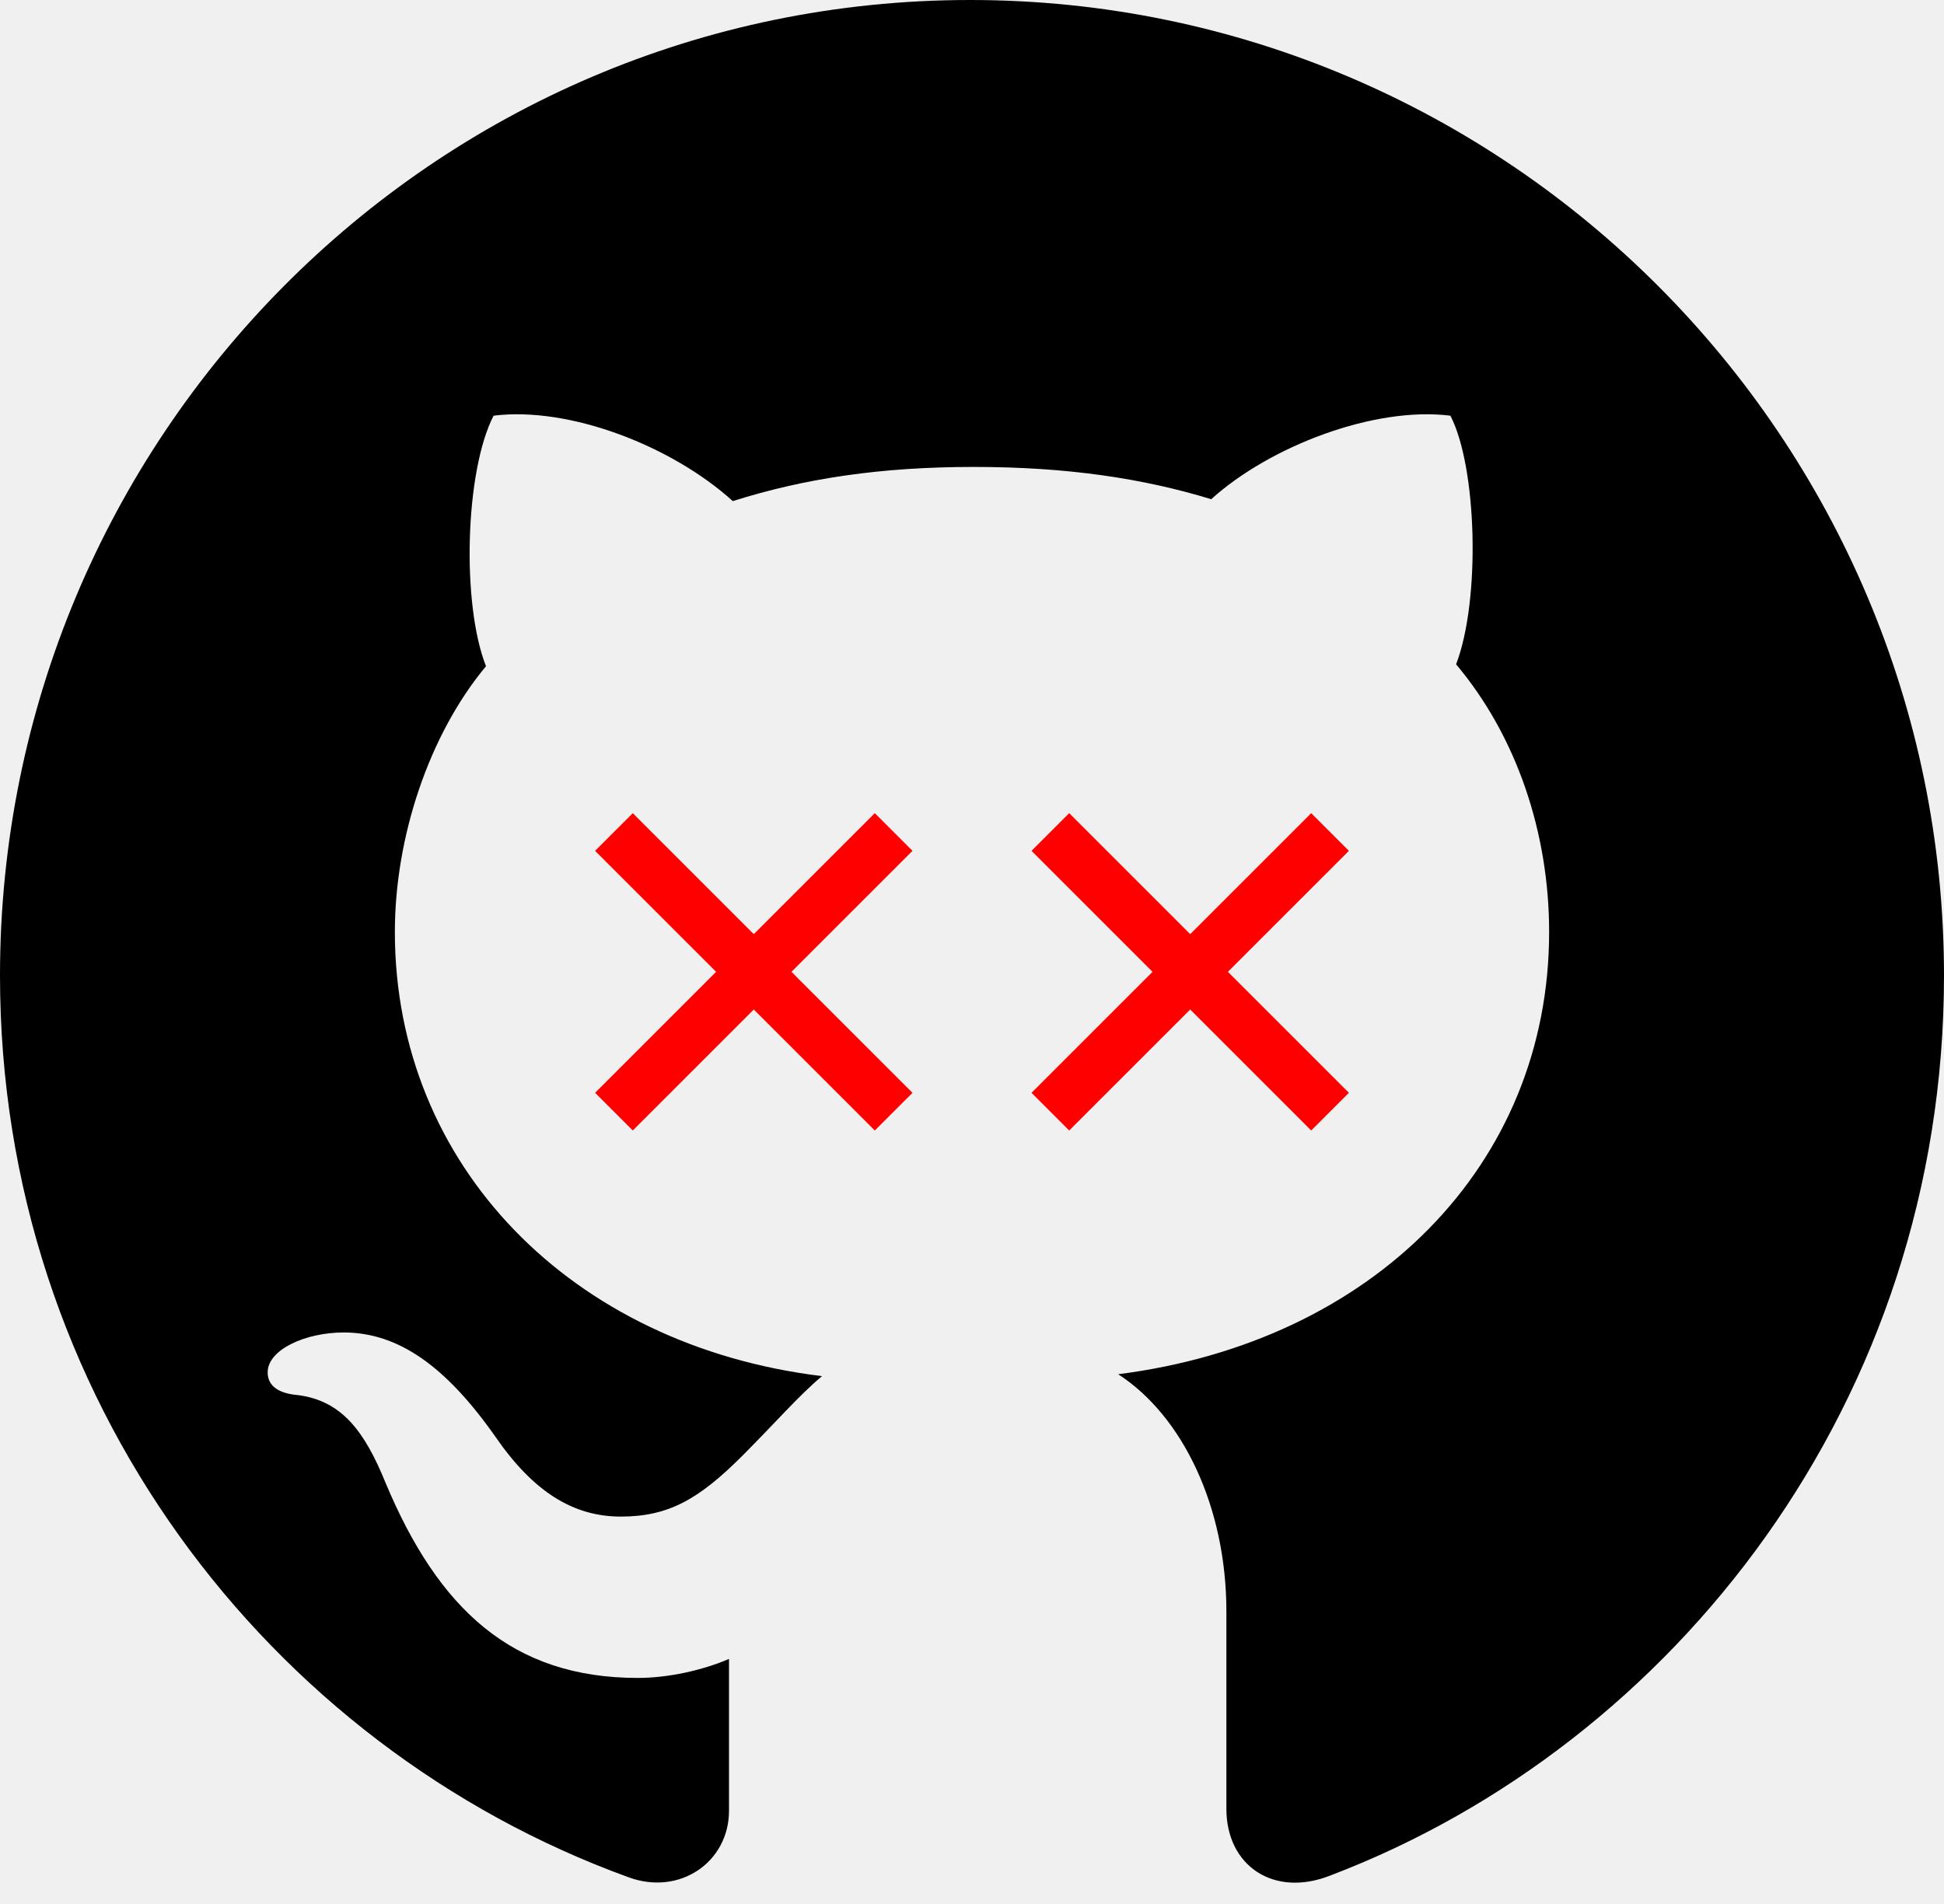
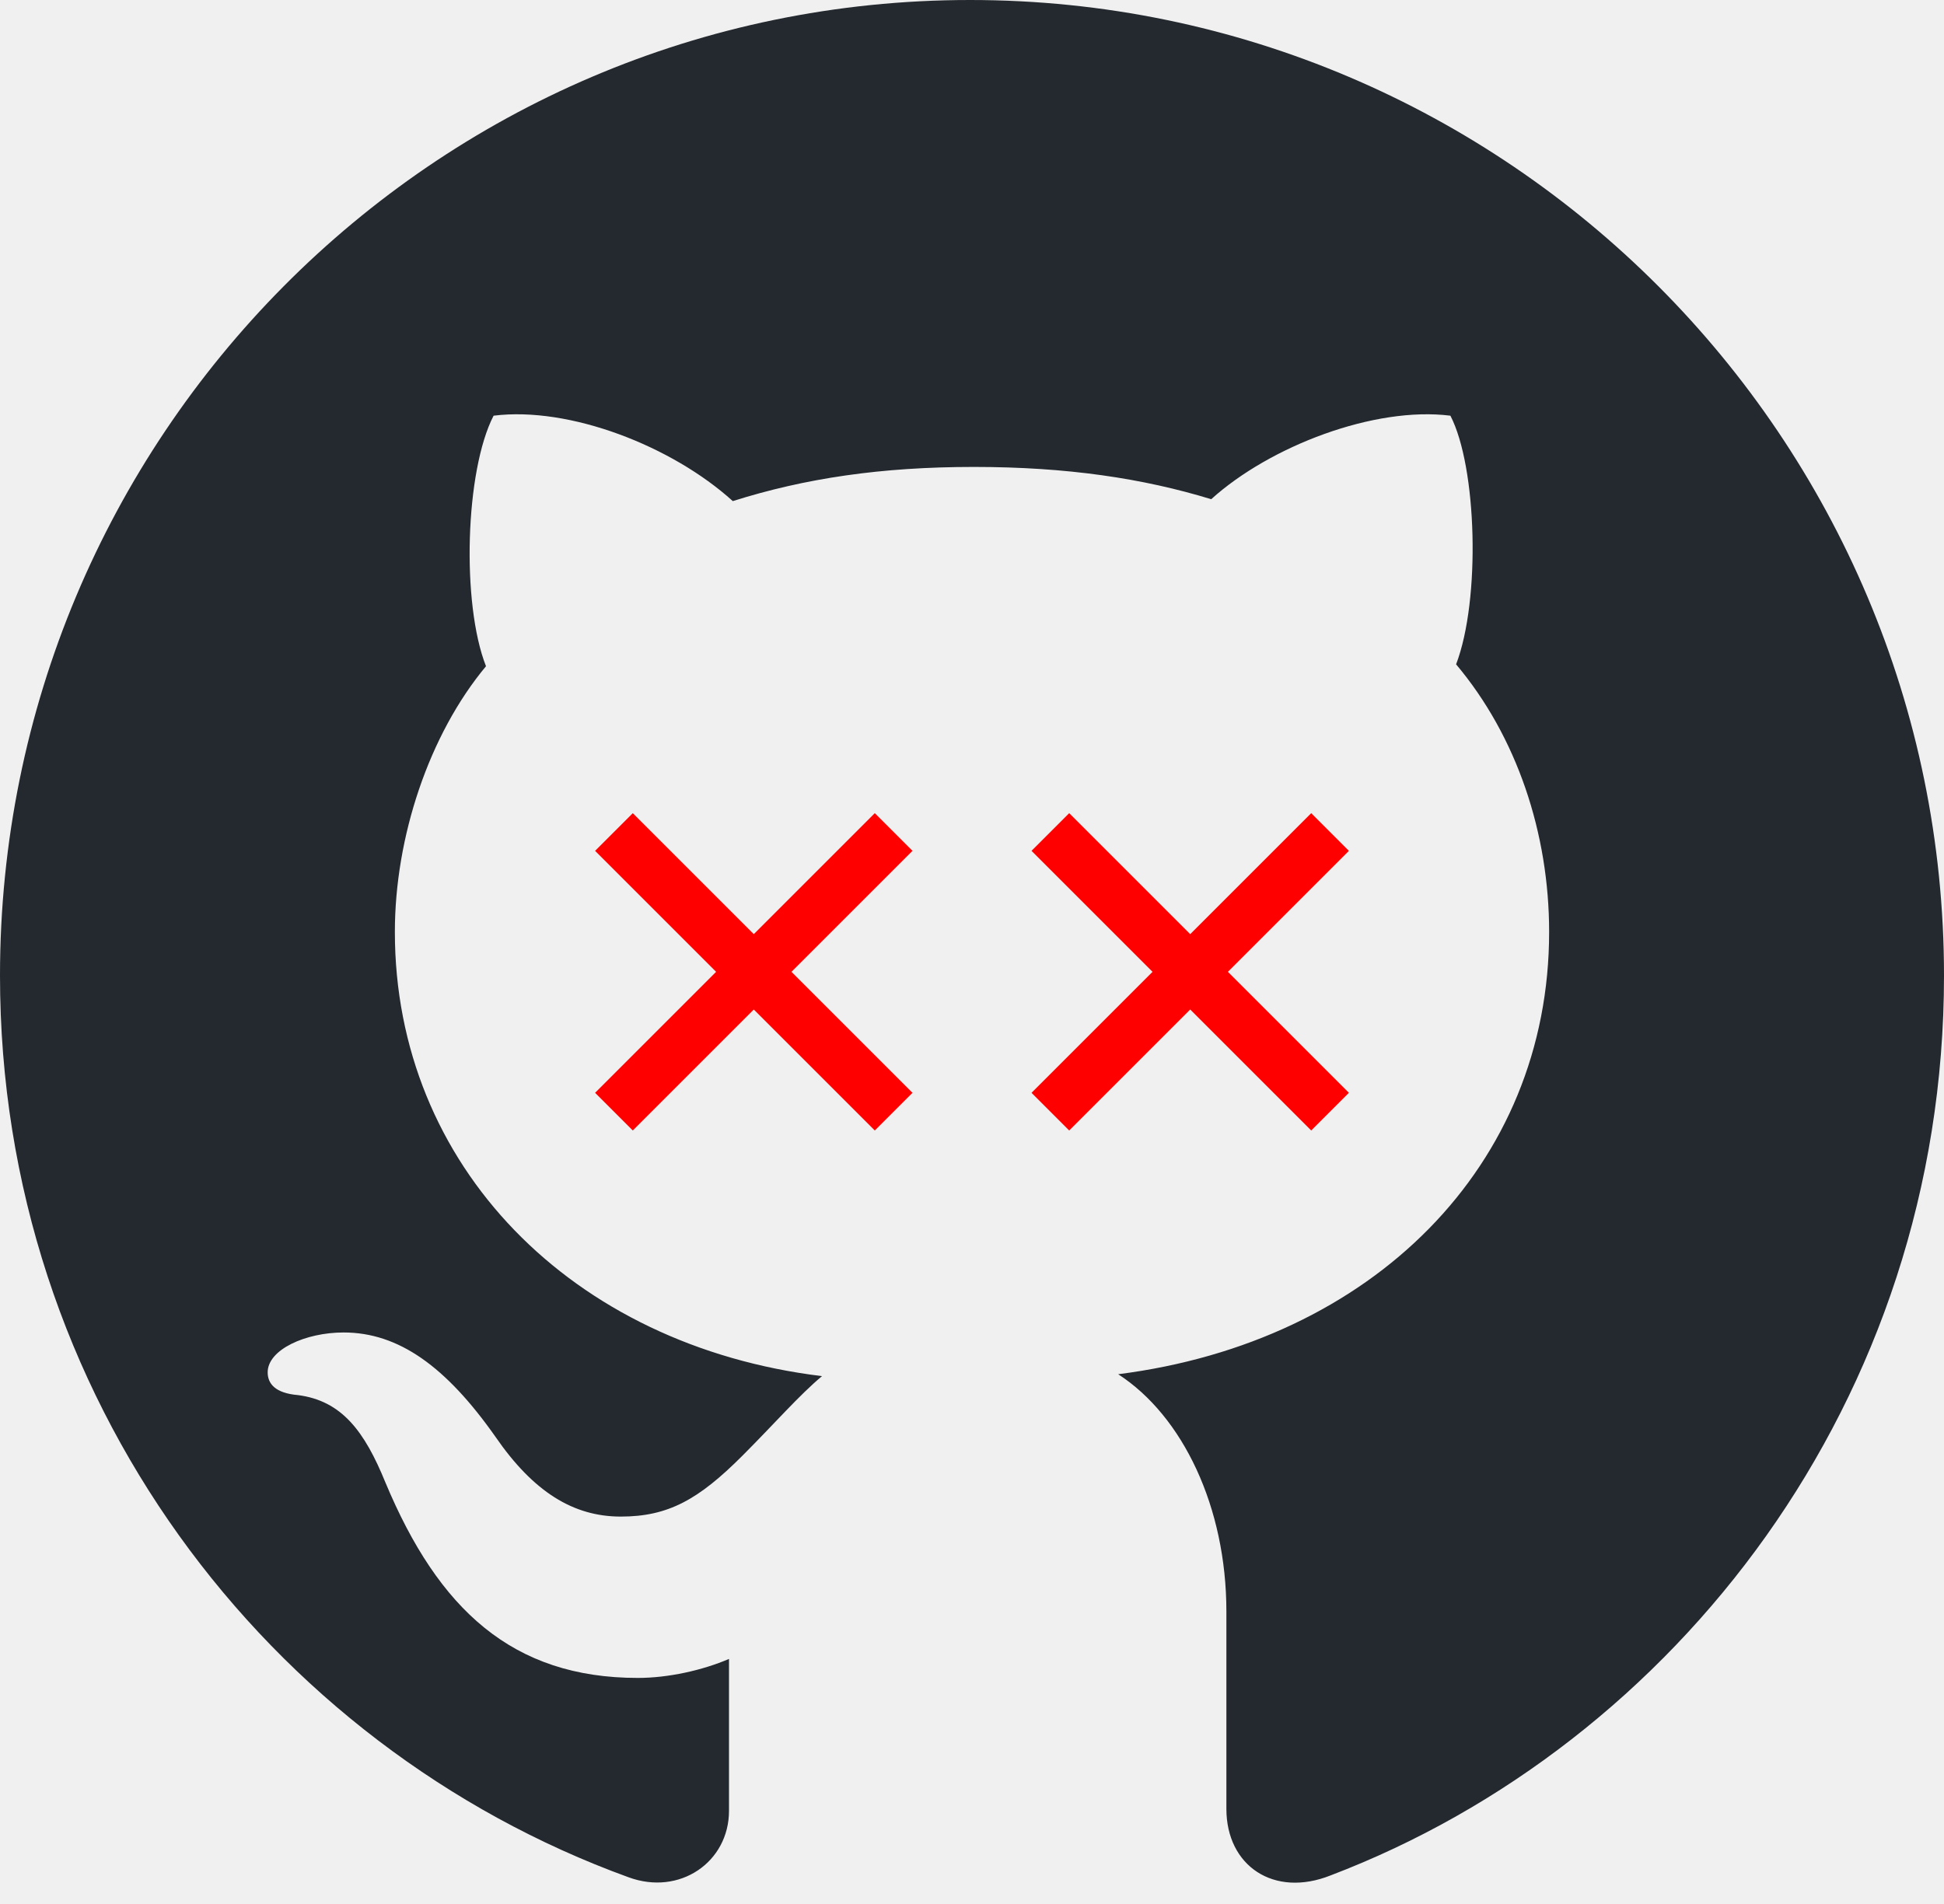
<svg xmlns="http://www.w3.org/2000/svg" width="98" height="96" viewBox="0 0 98 96" fill="none">
+   <style>
+   .cat { fill: #24292f; }
+   @media (prefers-color-scheme: dark) { .cat { fill: white; } }
+ </style>
  <g clip-path="url(#clip0_132_9)">
    <mask id="mask0_132_9" style="mask-type:luminance" maskUnits="userSpaceOnUse" x="0" y="0" width="98" height="96">
      <path d="M98 0H0V96H98V0Z" fill="white" />
    </mask>
    <g mask="url(#mask0_132_9)">
-       <path d="M41.44 69.385C28.807 67.853 19.906 58.762 19.906 46.99C19.906 42.205 21.629 37.037 24.5 33.592C23.256 30.434 23.447 23.734 24.883 20.959C28.711 20.48 33.879 22.49 36.941 25.266C40.578 24.117 44.406 23.543 49.096 23.543C53.785 23.543 57.613 24.117 61.059 25.17C64.025 22.49 69.289 20.48 73.117 20.959C74.457 23.543 74.648 30.242 73.404 33.496C76.467 37.133 78.094 42.014 78.094 46.99C78.094 58.762 69.193 67.662 56.369 69.289C59.623 71.394 61.824 75.988 61.824 81.252V91.205C61.824 94.076 64.217 95.703 67.088 94.555C84.41 87.951 98 70.629 98 49.191C98 22.107 75.988 2.38639e-07 48.904 0C21.82 -2.38639e-07 2.3864e-07 22.107 0 49.191C-1.87201e-07 70.438 13.494 88.047 31.678 94.65C34.262 95.607 36.75 93.885 36.75 91.301V83.644C35.41 84.219 33.688 84.602 32.156 84.602C25.84 84.602 22.107 81.156 19.428 74.744C18.375 72.16 17.227 70.629 15.025 70.342C13.877 70.246 13.494 69.768 13.494 69.193C13.494 68.045 15.408 67.184 17.322 67.184C20.098 67.184 22.49 68.906 24.979 72.447C26.893 75.223 28.902 76.467 31.295 76.467C33.688 76.467 35.219 75.606 37.42 73.404C39.047 71.777 40.291 70.342 41.44 69.385Z" fill="black" />
+       <path class="cat" d="M41.44 69.385C28.807 67.853 19.906 58.762 19.906 46.99C19.906 42.205 21.629 37.037 24.5 33.592C23.256 30.434 23.447 23.734 24.883 20.959C28.711 20.48 33.879 22.49 36.941 25.266C40.578 24.117 44.406 23.543 49.096 23.543C53.785 23.543 57.613 24.117 61.059 25.17C64.025 22.49 69.289 20.48 73.117 20.959C74.457 23.543 74.648 30.242 73.404 33.496C76.467 37.133 78.094 42.014 78.094 46.99C78.094 58.762 69.193 67.662 56.369 69.289C59.623 71.394 61.824 75.988 61.824 81.252V91.205C61.824 94.076 64.217 95.703 67.088 94.555C84.41 87.951 98 70.629 98 49.191C98 22.107 75.988 2.38639e-07 48.904 0C21.82 -2.38639e-07 2.3864e-07 22.107 0 49.191C-1.87201e-07 70.438 13.494 88.047 31.678 94.65C34.262 95.607 36.75 93.885 36.75 91.301V83.644C35.41 84.219 33.688 84.602 32.156 84.602C25.84 84.602 22.107 81.156 19.428 74.744C18.375 72.16 17.227 70.629 15.025 70.342C13.877 70.246 13.494 69.768 13.494 69.193C13.494 68.045 15.408 67.184 17.322 67.184C20.098 67.184 22.49 68.906 24.979 72.447C26.893 75.223 28.902 76.467 31.295 76.467C33.688 76.467 35.219 75.606 37.42 73.404C39.047 71.777 40.291 70.342 41.44 69.385Z" />
      <path d="M44.1 57L30 42.9L31.9 41L46 55.1L44.1 57ZM31.9 57L30 55.1L44.1 41L46 42.9L31.9 57Z" fill="#FF0000" />
      <path d="M66.1 57L52 42.9L53.9 41L68 55.1L66.1 57ZM53.9 57L52 55.1L66.1 41L68 42.9L53.9 57Z" fill="#FF0000" />
    </g>
  </g>
  <defs>
    <clipPath id="clip0_132_9">
      <rect width="98" height="96" fill="white" />
    </clipPath>
  </defs>
</svg>
